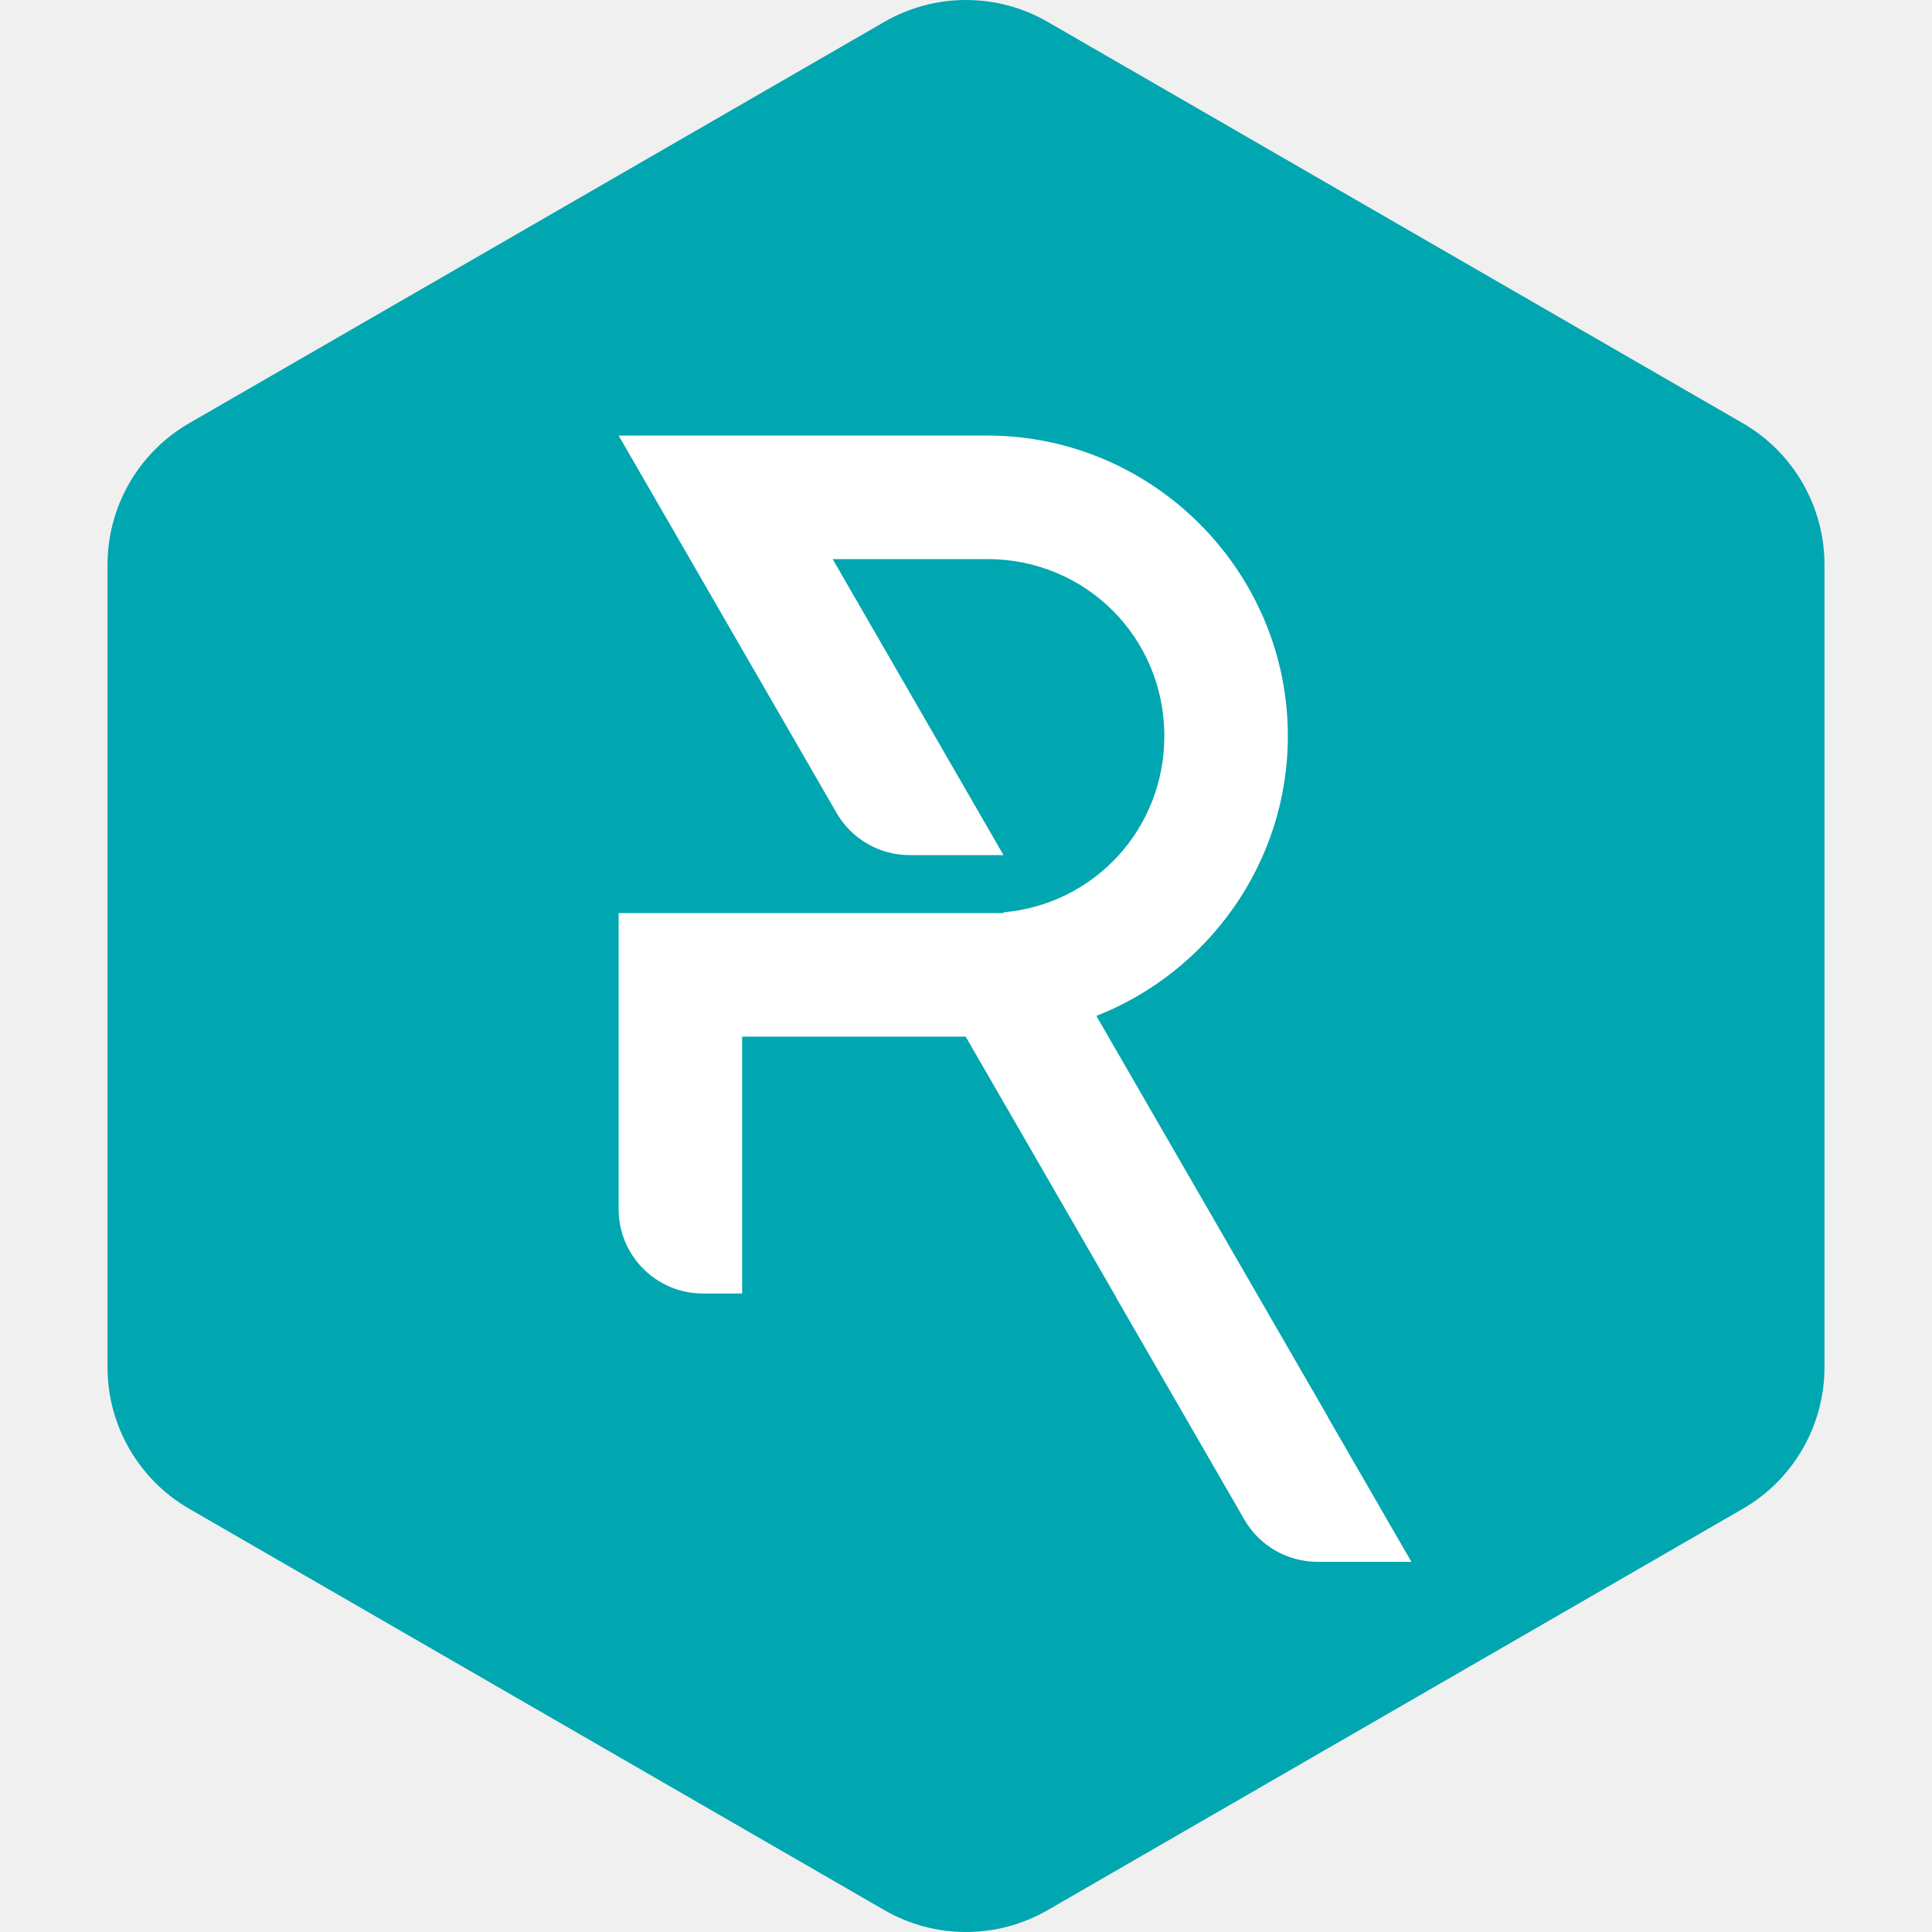
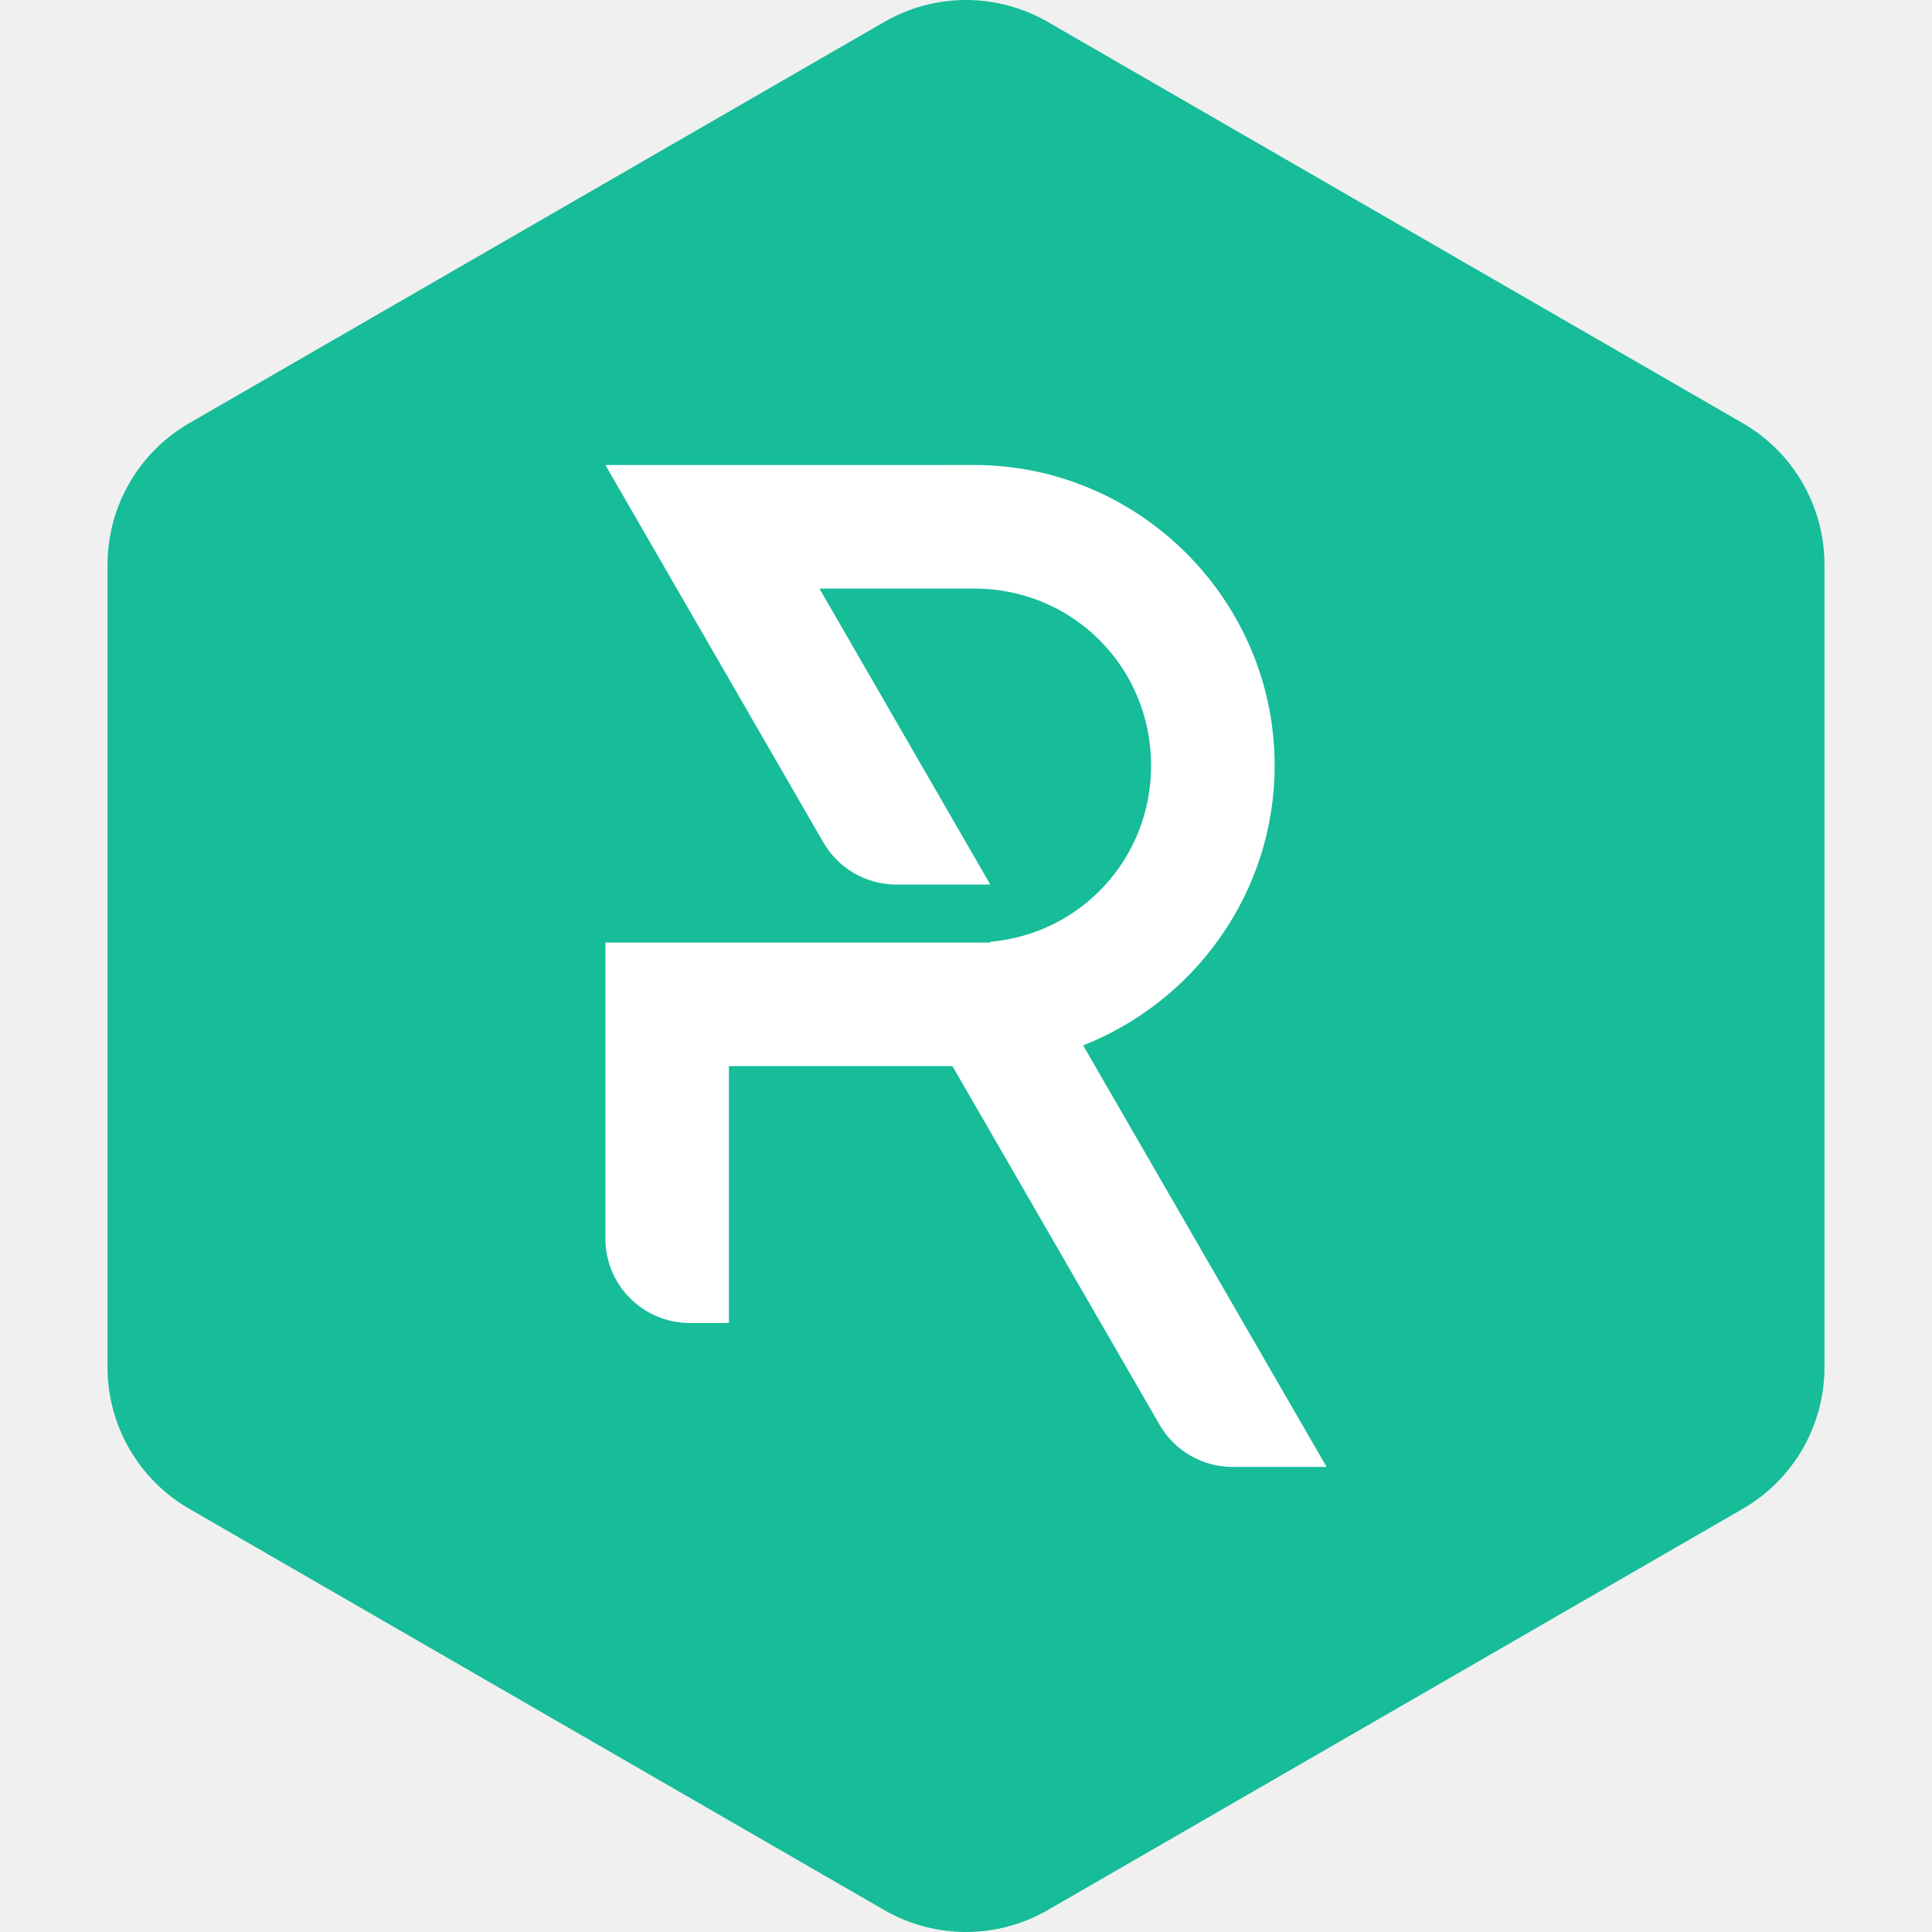
- <svg xmlns="http://www.w3.org/2000/svg" id="svg3312" version="1.1" viewBox="0 0 52.917 52.917" height="200" width="200">
+ <svg xmlns="http://www.w3.org/2000/svg" width="200" height="200" viewBox="0 0 52.917 52.917" version="1.1" id="svg3312">
  <defs id="defs3306">
    </defs>
  <g id="layer1">
-     <path style="opacity:1;fill:#00a6b0;fill-opacity:1;stroke-width:8.628;stroke-linecap:square;stroke-opacity:0.143;stop-opacity:1" d="M 26.471,1.7483286e-5 A 4.476,4.476 0 0 0 24.221,0.6 L 5.183,11.591 a 4.476,4.476 0 0 0 -2.238,3.876 v 21.982 a 4.476,4.476 0 0 0 2.238,3.876 L 24.221,52.317 a 4.476,4.476 0 0 0 4.476,0 L 47.734,41.326 a 4.476,4.476 0 0 0 2.238,-3.876 V 15.467 A 4.476,4.476 0 0 0 47.734,11.591 L 28.697,0.6 A 4.476,4.476 0 0 0 26.471,1.7483286e-5 Z" id="path893" />
-     <path transform="matrix(0.2238047,0,0,0.2238047,-1.542827,-2.49006)" d="m 82.604,64.43 26.673,46.189 a 10.319,10.319 29.997 0 0 8.936,5.158 h 11.494 L 108.795,79.547 h 18.934 c 12.052,0 21.658,9.606 21.658,21.658 0,11.384 -8.573,20.588 -19.68,21.574 v 0.092 h -1.979 -45.125 v 36.24 a 10.319,10.319 45 0 0 10.319,10.319 h 4.798 v -31.439 h 27.354 l 18.395,31.857 h -0.021 l 15.738,27.257 a 10.319,10.319 29.999 0 0 8.936,5.159 H 179.625 l -10.23,-17.717 h 0.021 l -28.344,-49.09 c 13.677,-5.375 23.434,-18.731 23.434,-34.252 0,-20.223 -16.555,-36.775 -36.777,-36.775 z" style="color:#000000;font-style:normal;font-variant:normal;font-weight:normal;font-stretch:normal;font-size:medium;line-height:normal;font-family:sans-serif;font-variant-ligatures:normal;font-variant-position:normal;font-variant-caps:normal;font-variant-numeric:normal;font-variant-alternates:normal;font-variant-east-asian:normal;font-feature-settings:normal;font-variation-settings:normal;text-indent:0;text-align:start;text-decoration:none;text-decoration-line:none;text-decoration-style:solid;text-decoration-color:#000000;letter-spacing:normal;word-spacing:normal;text-transform:none;writing-mode:lr-tb;direction:ltr;text-orientation:mixed;dominant-baseline:auto;baseline-shift:baseline;text-anchor:start;white-space:normal;shape-padding:0;shape-margin:0;inline-size:0;clip-rule:nonzero;display:inline;overflow:visible;visibility:visible;opacity:1;isolation:auto;mix-blend-mode:normal;color-interpolation:sRGB;color-interpolation-filters:linearRGB;solid-color:#000000;solid-opacity:1;vector-effect:none;fill:#ffffff;fill-opacity:1;fill-rule:nonzero;stroke:none;stroke-width:15.118;stroke-linecap:square;stroke-linejoin:miter;stroke-miterlimit:4;stroke-dasharray:none;stroke-dashoffset:0;stroke-opacity:1;color-rendering:auto;image-rendering:auto;shape-rendering:auto;text-rendering:auto;enable-background:accumulate;stop-color:#000000;stop-opacity:1" id="path1460" />
+     <path id="path893" d="M 26.471,1.7483286e-5 A 4.476,4.476 0 0 0 24.221,0.6 L 5.183,11.591 a 4.476,4.476 0 0 0 -2.238,3.876 v 21.982 a 4.476,4.476 0 0 0 2.238,3.876 L 24.221,52.317 a 4.476,4.476 0 0 0 4.476,0 L 47.734,41.326 a 4.476,4.476 0 0 0 2.238,-3.876 V 15.467 A 4.476,4.476 0 0 0 47.734,11.591 L 28.697,0.6 A 4.476,4.476 0 0 0 26.471,1.7483286e-5 Z" style="opacity:1;fill:#17bc99;fill-opacity:1;stroke-width:8.628;stroke-linecap:square;stroke-opacity:0.143;stop-opacity:1" />
+     <path d="m 16.582,12.737 5.97,10.337 a 2.309,2.309 0 0 0 2,1.154 h 2.572 L 22.444,16.12 h 4.237 c 2.697,0 4.847,2.15 4.847,4.847 0,2.548 -1.919,4.608 -4.404,4.829 v 0.02 H 26.681 16.582 v 8.111 a 2.309,2.309 0 0 0 2.309,2.309 h 1.074 v -7.036 h 6.122 l 4.117,7.13 h 5.16e-4 l 1.556,2.694 a 2.309,2.309 0 0 0 2,1.155 h 2.575 L 34.112,36.33 29.667,28.633 c 3.061,-1.203 5.245,-4.192 5.245,-7.666 0,-4.526 -3.705,-8.231 -8.231,-8.231 z" style="color:#000000;font-style:normal;font-variant:normal;font-weight:normal;font-stretch:normal;font-size:medium;line-height:normal;font-family:sans-serif;font-variant-ligatures:normal;font-variant-position:normal;font-variant-caps:normal;font-variant-numeric:normal;font-variant-alternates:normal;font-variant-east-asian:normal;font-feature-settings:normal;font-variation-settings:normal;text-indent:0;text-align:start;text-decoration:none;text-decoration-line:none;text-decoration-style:solid;text-decoration-color:#000000;letter-spacing:normal;word-spacing:normal;text-transform:none;writing-mode:lr-tb;direction:ltr;text-orientation:mixed;dominant-baseline:auto;baseline-shift:baseline;text-anchor:start;white-space:normal;shape-padding:0;shape-margin:0;inline-size:0;clip-rule:nonzero;display:inline;overflow:visible;visibility:visible;opacity:1;isolation:auto;mix-blend-mode:normal;color-interpolation:sRGB;color-interpolation-filters:linearRGB;solid-color:#000000;solid-opacity:1;vector-effect:none;fill:#ffffff;fill-opacity:1;fill-rule:nonzero;stroke:none;stroke-width:3.383;stroke-linecap:square;stroke-linejoin:miter;stroke-miterlimit:4;stroke-dasharray:none;stroke-dashoffset:0;stroke-opacity:1;color-rendering:auto;image-rendering:auto;shape-rendering:auto;text-rendering:auto;enable-background:accumulate;stop-color:#000000;stop-opacity:1" id="path1460" />
  </g>
</svg>
